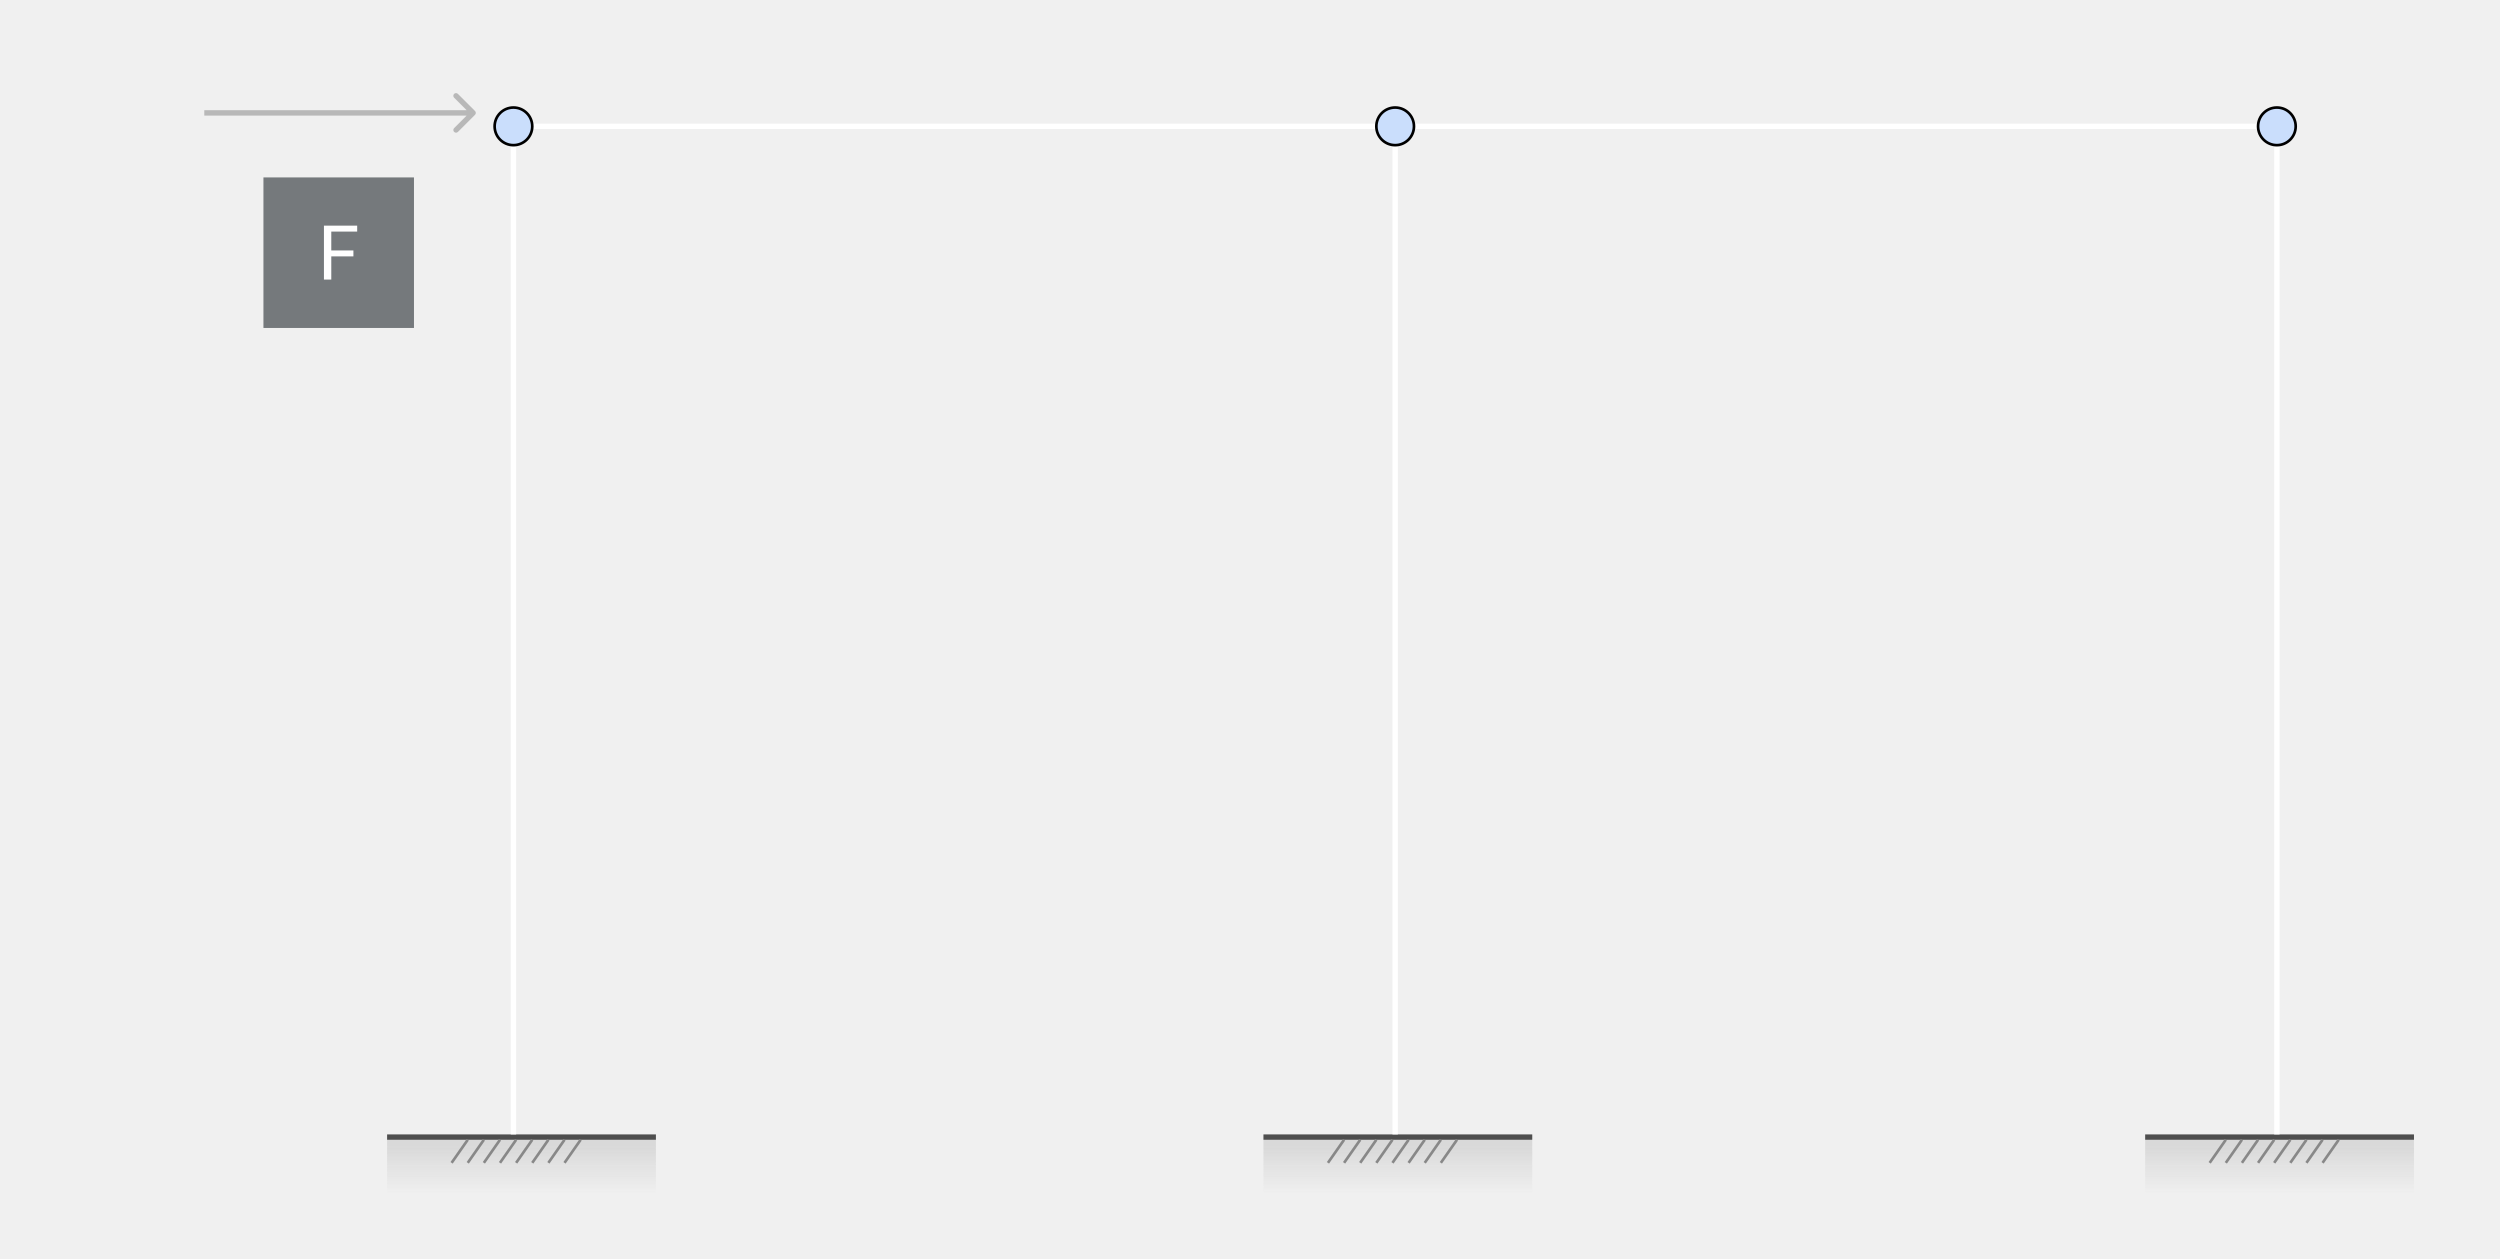
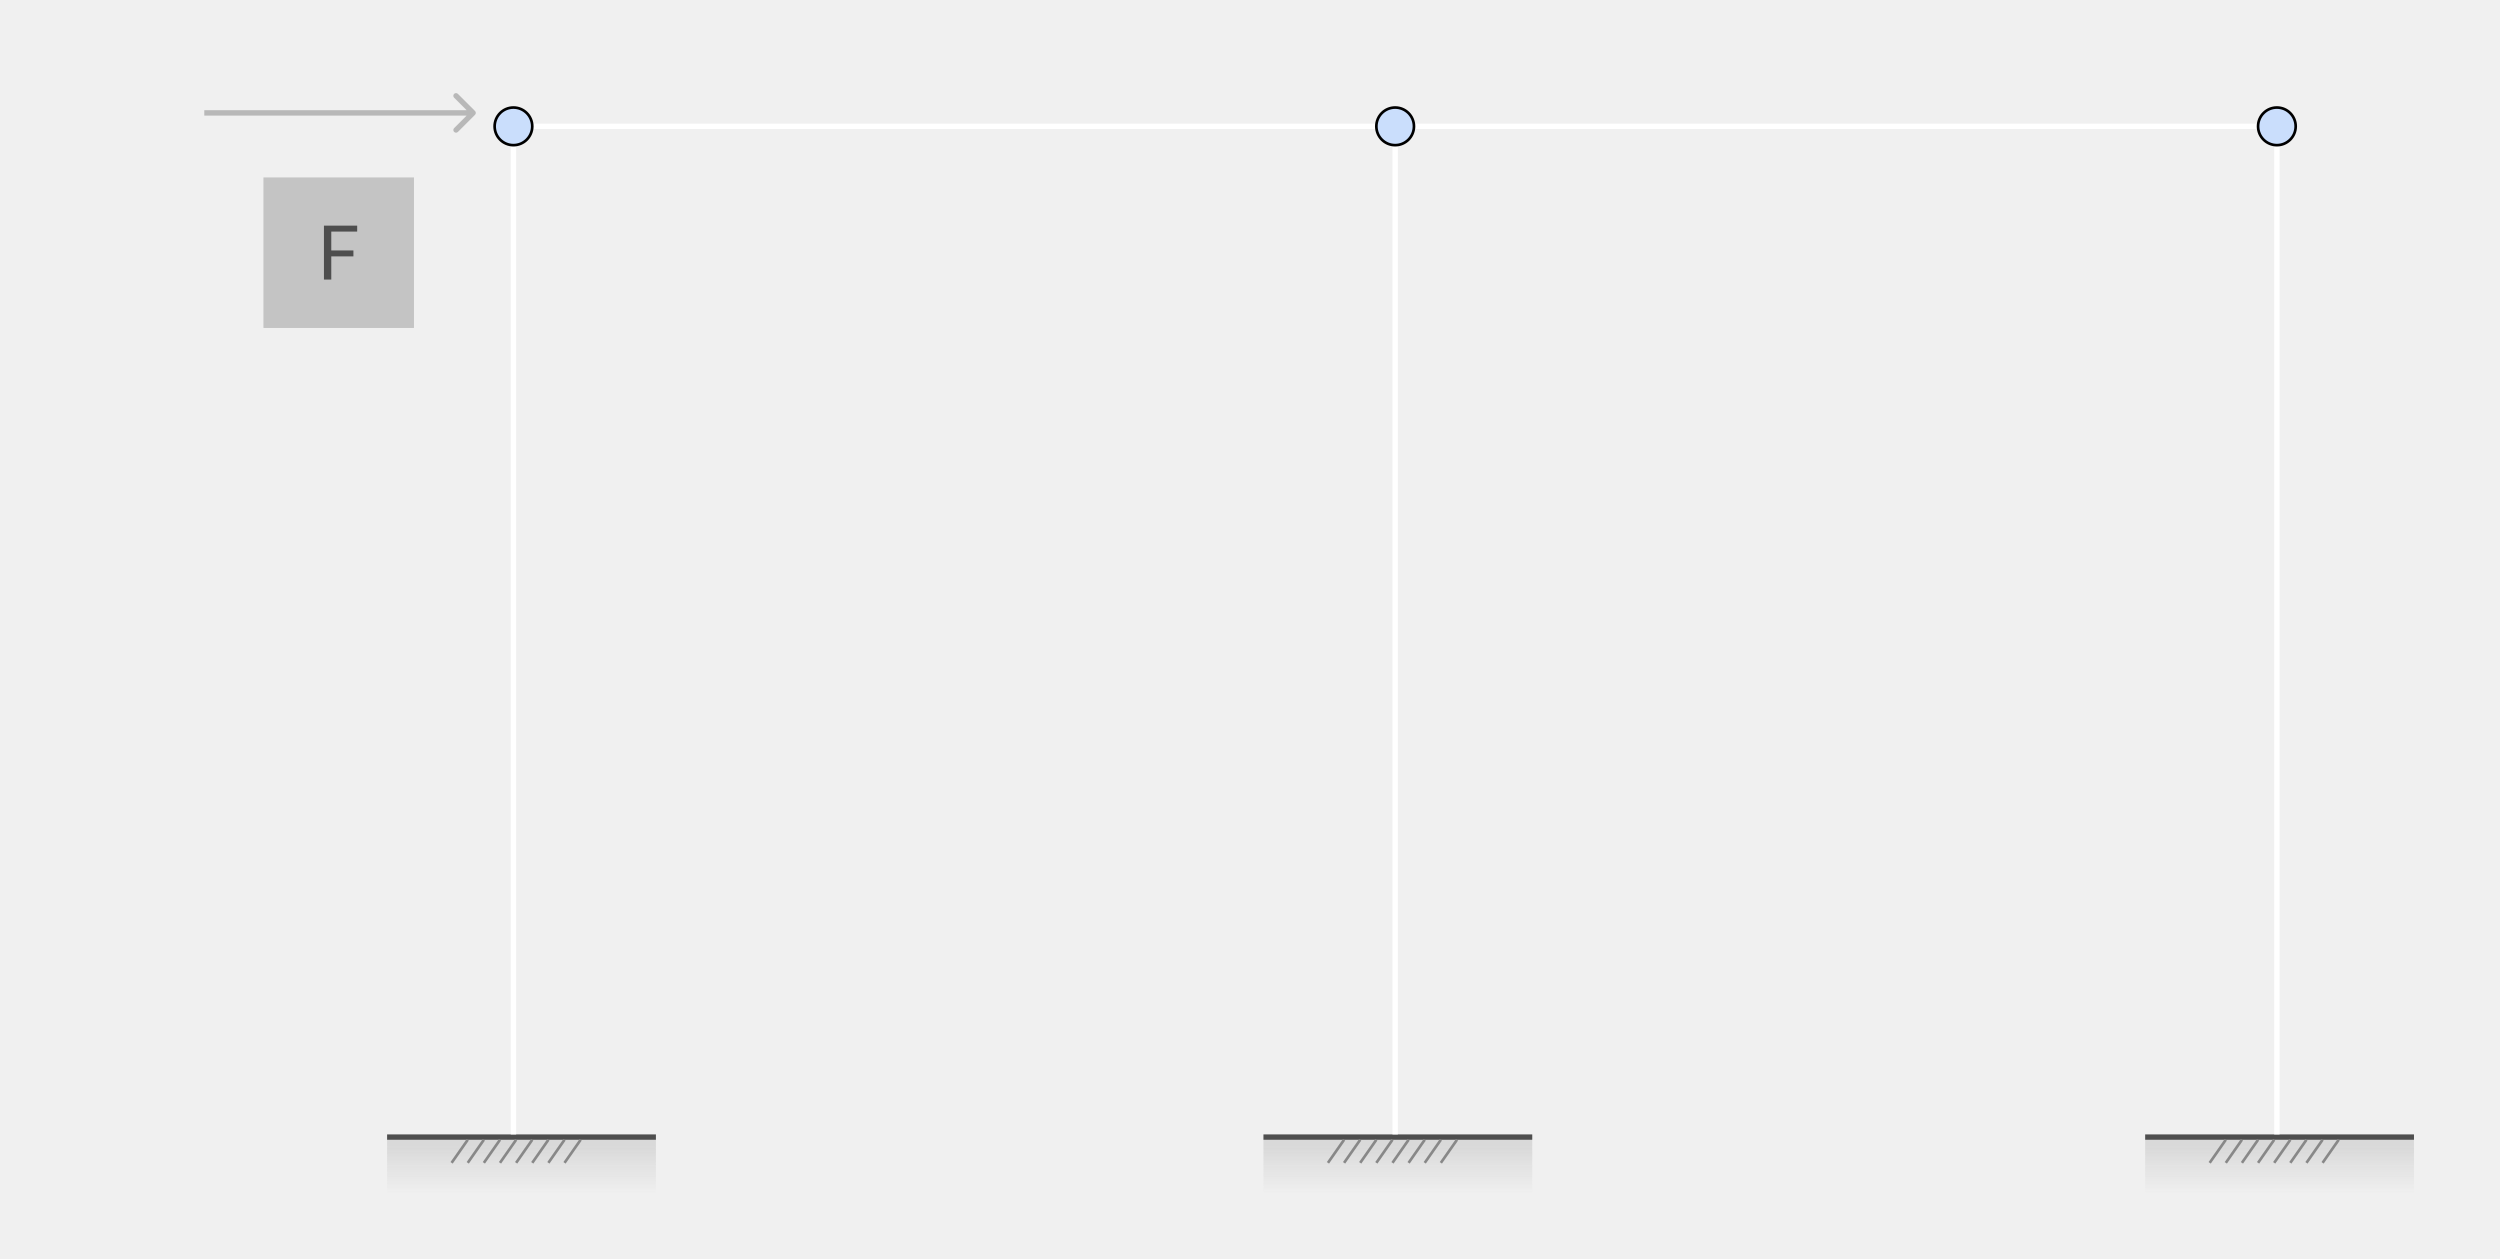
<svg xmlns="http://www.w3.org/2000/svg" width="465" height="234" viewBox="0 0 465 234" fill="none">
-   <rect x="49" y="33" width="28" height="28" fill="#75797C" />
+   <rect x="49" y="33" width="28" height="28" fill="#C4C4C4" />
  <rect width="50" height="10" transform="matrix(1 0 0 -1 72 222)" fill="url(#paint0_linear)" />
  <line x1="72" y1="211.5" x2="122" y2="211.5" stroke="#4E4E4E" />
  <path d="M87 212L84 216.286" stroke="#888888" stroke-width="0.5" />
  <path d="M90 212L87 216.286" stroke="#888888" stroke-width="0.5" />
  <path d="M93 212L90 216.286" stroke="#888888" stroke-width="0.5" />
  <path d="M96 212L93 216.286" stroke="#888888" stroke-width="0.5" />
  <path d="M99 212L96 216.286" stroke="#888888" stroke-width="0.5" />
  <path d="M102 212L99 216.286" stroke="#888888" stroke-width="0.5" />
  <path d="M105 212L102 216.286" stroke="#888888" stroke-width="0.5" />
  <path d="M108 212L105 216.286" stroke="#888888" stroke-width="0.5" />
  <rect width="50" height="10" transform="matrix(1 0 0 -1 235 222)" fill="url(#paint1_linear)" />
  <line x1="235" y1="211.5" x2="285" y2="211.5" stroke="#4E4E4E" />
  <path d="M250 212L247 216.286" stroke="#888888" stroke-width="0.5" />
  <path d="M253 212L250 216.286" stroke="#888888" stroke-width="0.5" />
  <path d="M256 212L253 216.286" stroke="#888888" stroke-width="0.5" />
  <path d="M259 212L256 216.286" stroke="#888888" stroke-width="0.5" />
  <path d="M262 212L259 216.286" stroke="#888888" stroke-width="0.5" />
  <path d="M265 212L262 216.286" stroke="#888888" stroke-width="0.5" />
  <path d="M268 212L265 216.286" stroke="#888888" stroke-width="0.5" />
  <path d="M271 212L268 216.286" stroke="#888888" stroke-width="0.5" />
  <rect width="50" height="10" transform="matrix(1 0 0 -1 399 222)" fill="url(#paint2_linear)" />
  <line x1="399" y1="211.5" x2="449" y2="211.5" stroke="#4E4E4E" />
  <path d="M414 212L411 216.286" stroke="#888888" stroke-width="0.5" />
  <path d="M417 212L414 216.286" stroke="#888888" stroke-width="0.5" />
  <path d="M420 212L417 216.286" stroke="#888888" stroke-width="0.5" />
  <path d="M423 212L420 216.286" stroke="#888888" stroke-width="0.5" />
  <path d="M426 212L423 216.286" stroke="#888888" stroke-width="0.5" />
  <path d="M429 212L426 216.286" stroke="#888888" stroke-width="0.5" />
  <path d="M432 212L429 216.286" stroke="#888888" stroke-width="0.5" />
  <path d="M435 212L432 216.286" stroke="#888888" stroke-width="0.5" />
  <path d="M88.354 21.354C88.549 21.158 88.549 20.842 88.354 20.646L85.172 17.465C84.976 17.269 84.66 17.269 84.465 17.465C84.269 17.66 84.269 17.976 84.465 18.172L87.293 21L84.465 23.828C84.269 24.024 84.269 24.34 84.465 24.535C84.66 24.731 84.976 24.731 85.172 24.535L88.354 21.354ZM38 21.5L88 21.5L88 20.5L38 20.5L38 21.5Z" fill="#B8B8B8" />
-   <path d="M66.434 41.969V43.075H61.618V46.582H65.734V47.688H61.618V52H60.253V41.969H66.434Z" fill="white" />
+   <path d="M66.434 41.969V43.075H61.618V46.582H65.734V47.688H61.618V52H60.253V41.969H66.434Z" fill="#4E4E4E" />
  <line x1="259.5" y1="27" x2="259.5" y2="211" stroke="white" />
  <line x1="423.5" y1="27" x2="423.5" y2="211" stroke="white" />
  <line x1="263" y1="23.5" x2="420" y2="23.5" stroke="white" />
  <line x1="99" y1="23.5" x2="256" y2="23.5" stroke="white" />
  <line x1="95.5" y1="27" x2="95.5" y2="211" stroke="white" />
  <circle cx="423.5" cy="23.5" r="3.5" transform="rotate(-180 423.5 23.5)" fill="#CADEFC" stroke="black" stroke-width="0.5" />
  <circle cx="259.5" cy="23.5" r="3.5" transform="rotate(-180 259.5 23.5)" fill="#CADEFC" stroke="black" stroke-width="0.5" />
  <circle cx="95.5" cy="23.5" r="3.5" transform="rotate(-180 95.5 23.5)" fill="#CADEFC" stroke="black" stroke-width="0.5" />
  <defs>
    <linearGradient id="paint0_linear" x1="25" y1="0" x2="25" y2="10" gradientUnits="userSpaceOnUse">
      <stop stop-color="#C4C4C4" stop-opacity="0" />
      <stop offset="0.531" stop-color="#CECECE" stop-opacity="0.385" />
      <stop offset="0.88" stop-color="#D1D1D1" stop-opacity="0.74" />
    </linearGradient>
    <linearGradient id="paint1_linear" x1="25" y1="0" x2="25" y2="10" gradientUnits="userSpaceOnUse">
      <stop stop-color="#C4C4C4" stop-opacity="0" />
      <stop offset="0" stop-color="#C4C4C4" stop-opacity="0" />
      <stop offset="0.531" stop-color="#CECECE" stop-opacity="0.385" />
      <stop offset="0.88" stop-color="#D1D1D1" stop-opacity="0.74" />
    </linearGradient>
    <linearGradient id="paint2_linear" x1="25" y1="0" x2="25" y2="10" gradientUnits="userSpaceOnUse">
      <stop stop-color="#C4C4C4" stop-opacity="0" />
      <stop offset="0.531" stop-color="#CECECE" stop-opacity="0.385" />
      <stop offset="0.88" stop-color="#D1D1D1" stop-opacity="0.74" />
    </linearGradient>
  </defs>
</svg>
